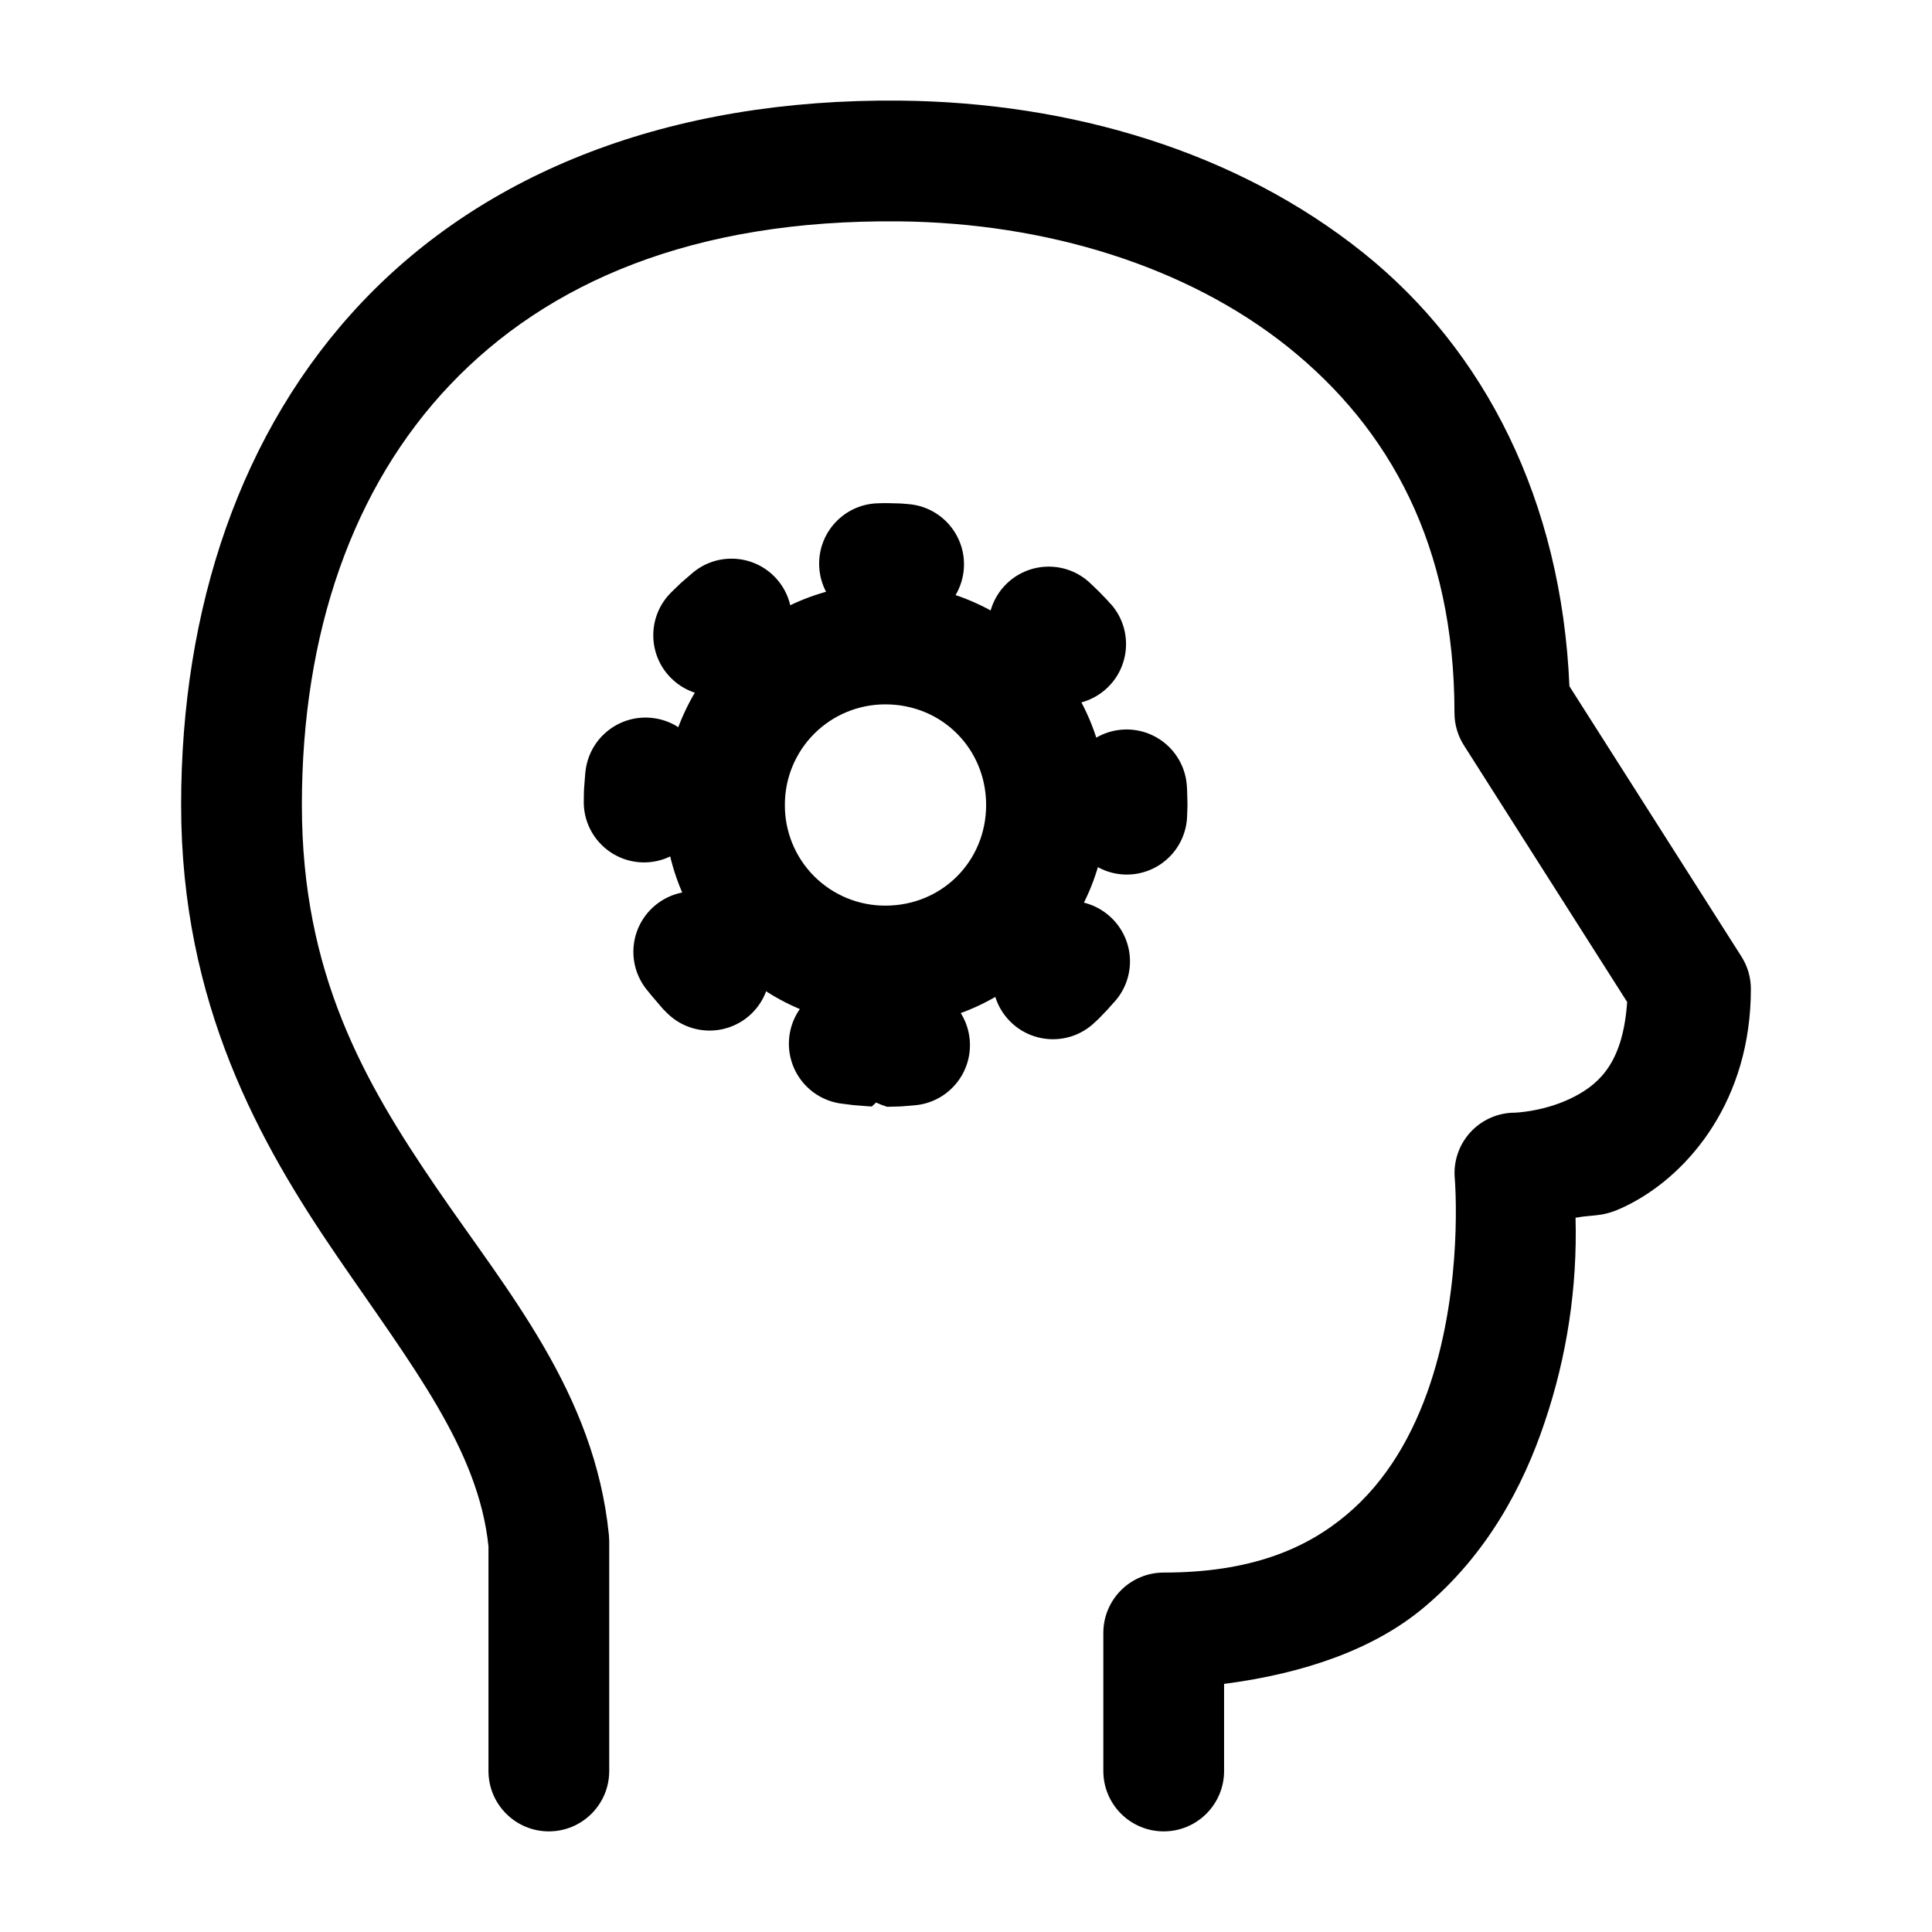
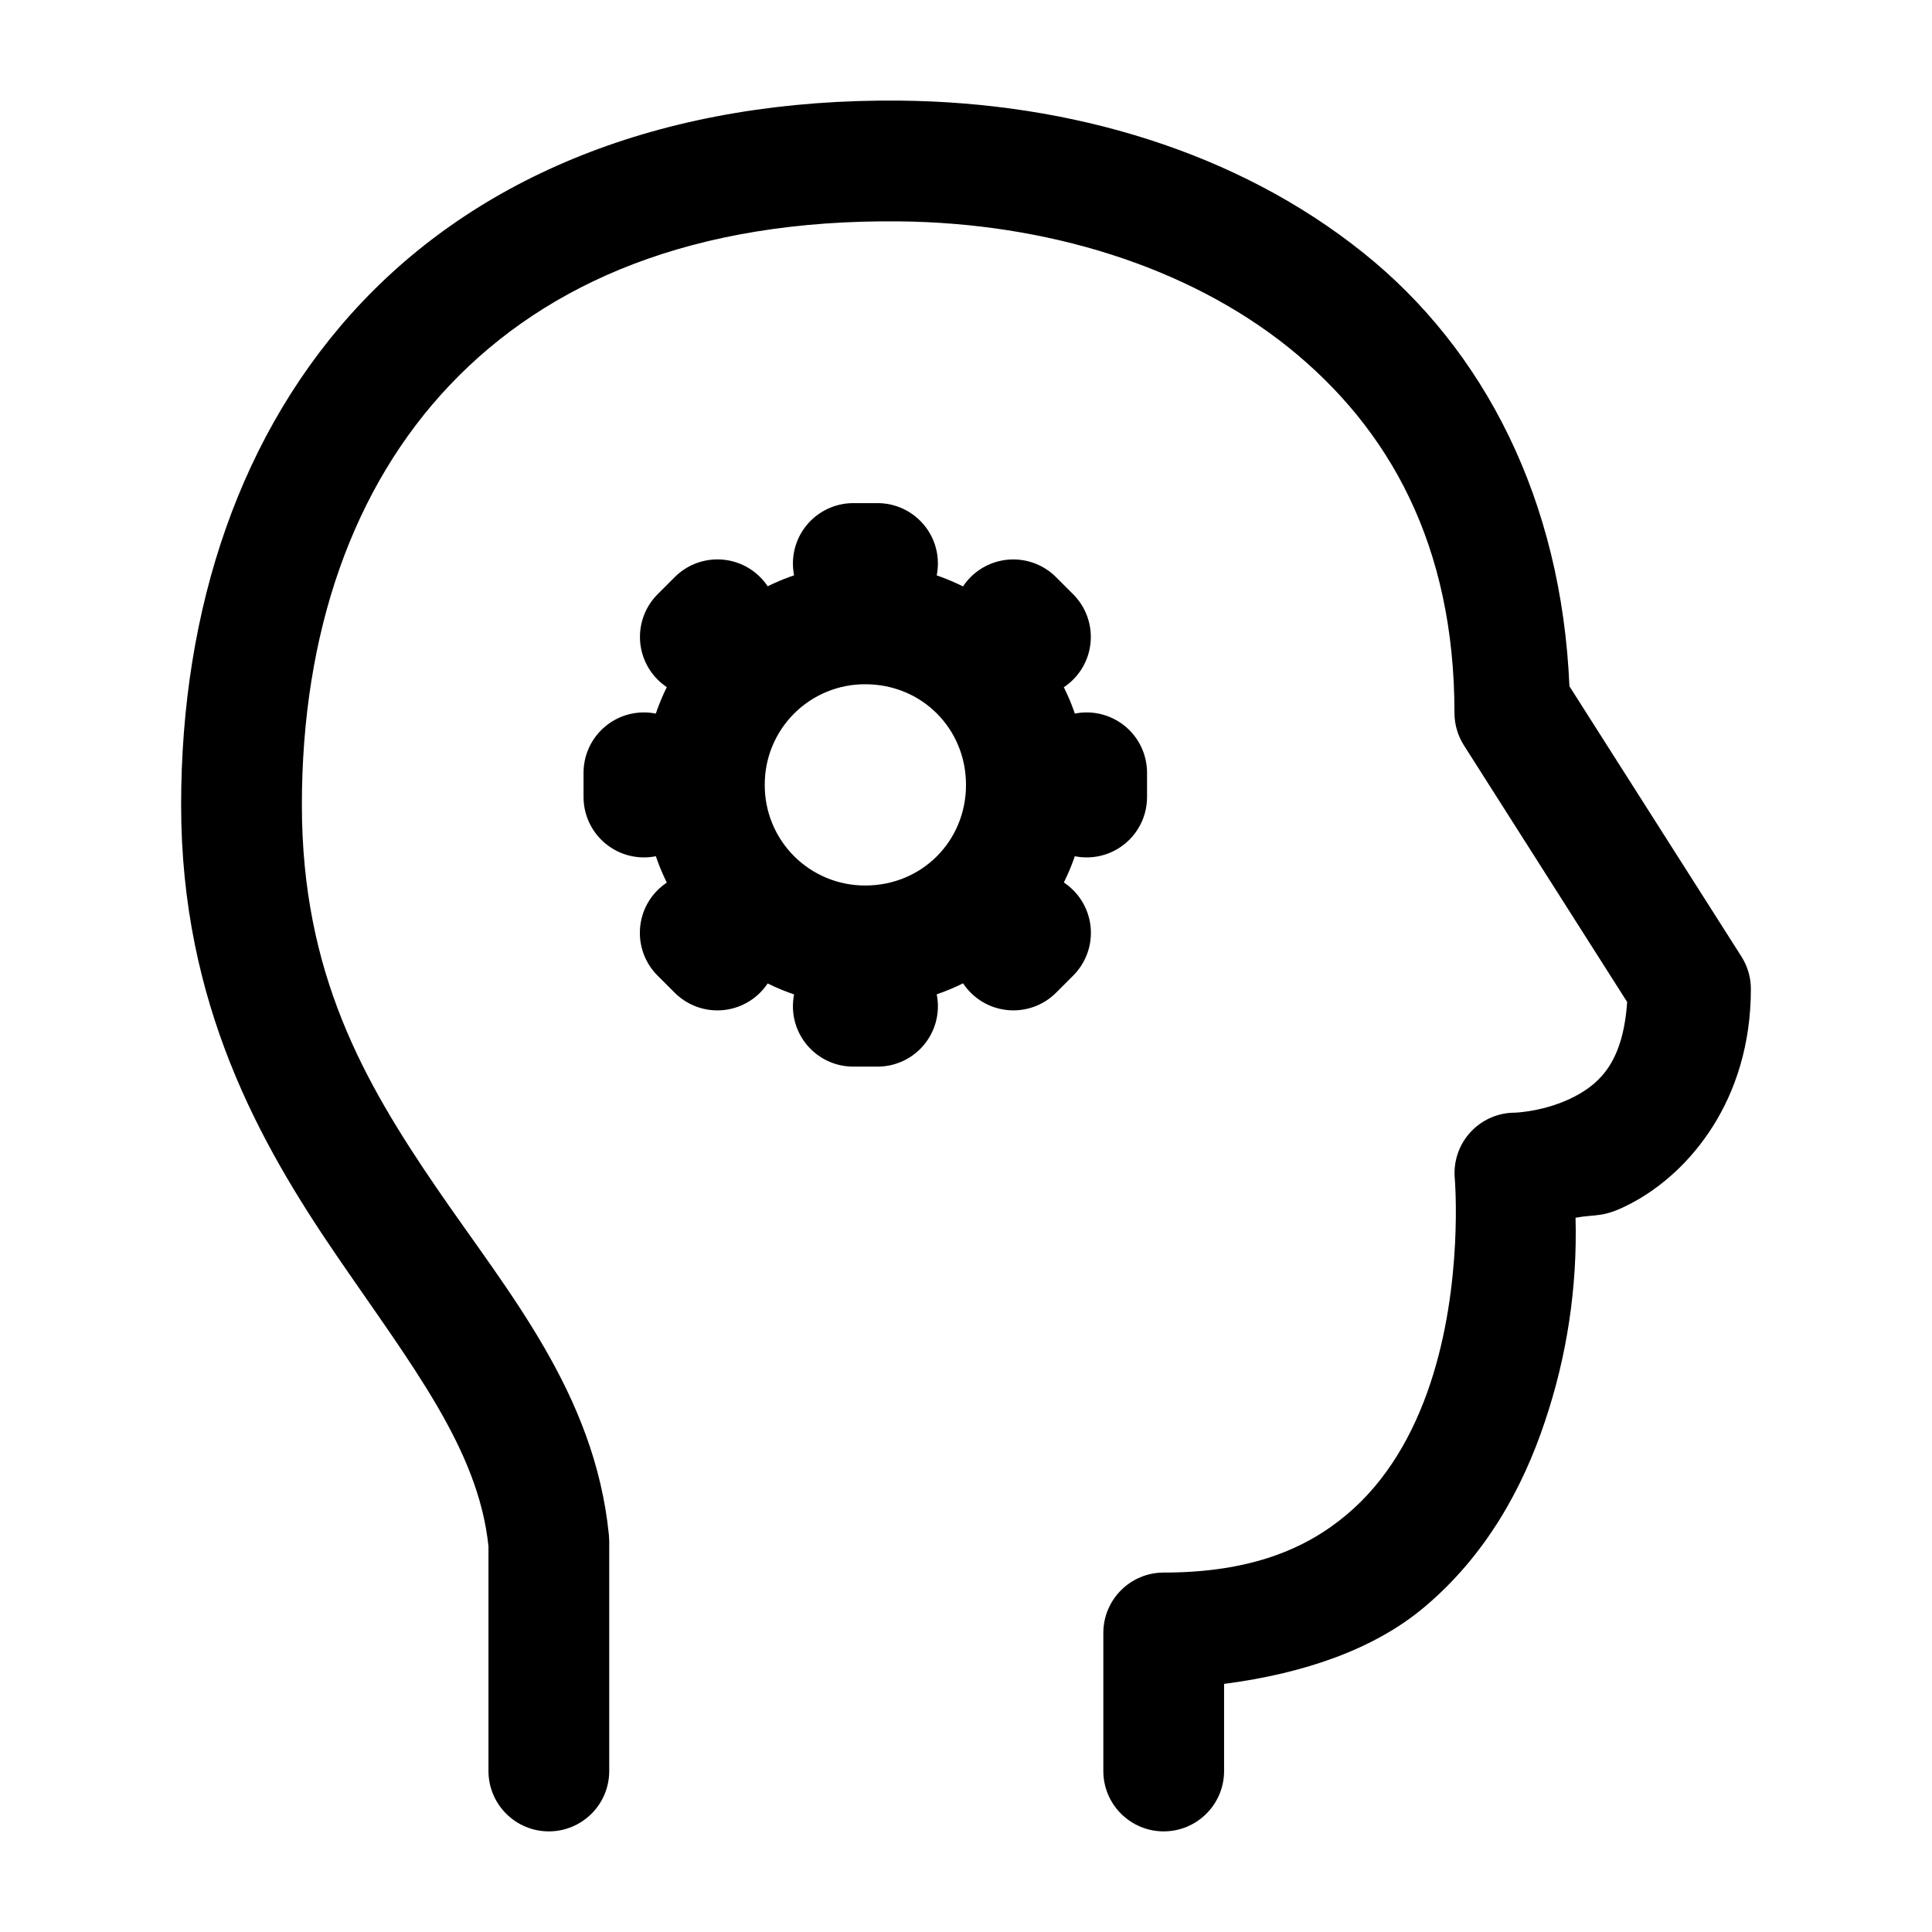
<svg xmlns="http://www.w3.org/2000/svg" width="24" height="24" fill="none" stroke-width="1.5" viewBox="0 0 24 24">
  <path d="M11.19 1.25c-2.889-.03-5.17.899-6.688 2.498C2.983 5.348 2.25 7.565 2.25 10c0 2.478.986 4.213 1.928 5.592.94 1.374 1.765 2.41 1.89 3.617V22a.75.75 0 0 0 .75.75.75.75 0 0 0 .75-.75v-2.857l-.004-.075c-.177-1.766-1.256-3.016-2.148-4.322S3.75 12.093 3.75 10c0-2.136.631-3.947 1.84-5.219C6.798 3.51 8.608 2.723 11.174 2.75c1.823.019 3.572.556 4.83 1.564 1.257 1.01 2.064 2.46 2.064 4.543a.75.75 0 0 0 .118.403l2.027 3.187c-.05.725-.32 1-.652 1.174-.364.19-.743.201-.743.201a.75.75 0 0 0-.746.82s.11 1.304-.306 2.55c-.208.622-.536 1.204-1.04 1.626-.503.422-1.19.717-2.27.717a.75.75 0 0 0-.75.75V22a.75.75 0 0 0 .75.75.75.75 0 0 0 .75-.75v-1.082c.999-.13 1.866-.432 2.483-.95.775-.649 1.231-1.496 1.5-2.302a7.3 7.3 0 0 0 .383-2.539c.264-.048.34.006.686-.176.727-.38 1.492-1.284 1.492-2.666a.75.75 0 0 0-.117-.402l-2.137-3.358c-.098-2.312-1.055-4.177-2.555-5.38-1.578-1.267-3.647-1.873-5.752-1.895" style="color:#000;fill:currentColor;stroke-linecap:round;stroke-linejoin:round;-inkscape-stroke:none" />
-   <path d="M11 7.25A2.754 2.754 0 0 0 8.25 10 2.754 2.754 0 0 0 11 12.75c1.51 0 2.75-1.24 2.75-2.75S12.51 7.25 11 7.25m0 1.5c.7 0 1.25.55 1.25 1.25s-.55 1.25-1.25 1.25A1.244 1.244 0 0 1 9.75 10 1.245 1.245 0 0 1 11 8.75" style="color:#000;fill:currentColor;stroke-linecap:round;stroke-linejoin:round;-inkscape-stroke:none" />
-   <path d="m10.98 6.25-.074.002a.75.75 0 0 0-.73.77.75.75 0 0 0 .767.73L11 7.75l.117.004.051.004a.75.75 0 0 0 .805-.692.75.75 0 0 0-.692-.804l-.07-.006-.037-.002-.154-.004zm-2.384.873-.104.09-.027.023-.104.1-.025.025-.014.014a.75.75 0 0 0 .026 1.06.75.75 0 0 0 1.06-.025v-.002l.08-.074.09-.078a.75.75 0 0 0 .076-1.057.75.75 0 0 0-1.058-.076m4.949.123a.75.75 0 0 0-1.06.025.75.75 0 0 0 .025 1.06l.082.077.074.08.004.004a.75.75 0 0 0 1.059.076.75.75 0 0 0 .076-1.058l-.018-.018-.023-.027-.1-.104-.025-.025zM8.113 8.92a.75.75 0 0 0-.838.648l-.004.032-.003.037-.012.152-.002.037-.002.117a.75.75 0 0 0 .73.77.75.75 0 0 0 .768-.733l.004-.097.008-.113.002-.012a.75.75 0 0 0-.65-.838m5.825.144a.75.75 0 0 0-.692.805v.014l.004.117-.002.094a.75.75 0 0 0 .73.77.75.75 0 0 0 .768-.733l.004-.111v-.04l-.004-.154-.002-.037-.002-.033a.75.75 0 0 0-.805-.692m-.706 2.13a.75.75 0 0 0-.513.257l-.053.06-.074.08-.03.026a.75.75 0 0 0-.025 1.06.75.75 0 0 0 1.06.026l.042-.039.025-.025.1-.104.023-.027.067-.074a.75.75 0 0 0-.077-1.059.75.75 0 0 0-.545-.182m-5.076.04a.75.75 0 0 0-.127 1.055l.067.082.023.027.094.11.023.027.035.035a.75.75 0 0 0 1.061.026.75.75 0 0 0 .025-1.06l-.023-.024-.07-.08-.055-.07a.75.75 0 0 0-1.053-.128m2.49.989a.75.75 0 0 0-.84.648.75.75 0 0 0 .651.84l.143.018.037.003.152.012.037.002h.004l.053-.049a1 1 0 0 0 .137.053l.154-.004.037-.002.144-.012a.75.75 0 0 0 .692-.804.75.75 0 0 0-.805-.692l-.125.01-.137.004-.021.023a1 1 0 0 0-.09-.027l-.1-.008z" style="color:#000;fill:currentColor;stroke-linecap:round;stroke-linejoin:round;stroke-dasharray:.3,2;-inkscape-stroke:none" />
+   <path d="M10.75 7A2.754 2.754 0 0 0 8 9.75a2.754 2.754 0 0 0 2.75 2.75c1.51 0 2.75-1.24 2.75-2.75S12.26 7 10.75 7m0 1.5c.7 0 1.25.55 1.25 1.25S11.45 11 10.75 11A1.244 1.244 0 0 1 9.5 9.75a1.244 1.244 0 0 1 1.25-1.25" style="color:#000;fill:currentColor;stroke-linecap:round;stroke-linejoin:round;-inkscape-stroke:none" />
+   <path d="M17.877 14.434a.75.75 0 0 0-.75.752.75.75 0 0 0 .752.748h.299a.75.75 0 0 0 .75-.752.75.75 0 0 0-.752-.748zM17.877 19.934a.75.75 0 0 0-.75.752.75.75 0 0 0 .752.748h.299a.75.75 0 0 0 .75-.752.75.75 0 0 0-.752-.748z" style="color:#000;fill:#000;stroke-linecap:round;stroke-linejoin:round;-inkscape-stroke:none" transform="translate(-7.277 -8.184)" />
+   <path d="M17.877 14.434a.75.75 0 0 0-.75.752.75.75 0 0 0 .752.748h.299a.75.75 0 0 0 .75-.752.75.75 0 0 0-.752-.748zM17.877 19.934a.75.75 0 0 0-.75.752.75.75 0 0 0 .752.748h.299a.75.75 0 0 0 .75-.752.75.75 0 0 0-.752-.748z" style="color:#000;fill:#000;stroke-linecap:round;stroke-linejoin:round;-inkscape-stroke:none" transform="rotate(90 18.48 10.203)" />
+   <path d="M17.877 14.434a.75.75 0 0 0-.75.752.75.75 0 0 0 .752.748h.299a.75.75 0 0 0 .75-.752.75.75 0 0 0-.752-.748zM17.877 19.934a.75.75 0 0 0-.75.752.75.75 0 0 0 .752.748h.299a.75.75 0 0 0 .75-.752.75.75 0 0 0-.752-.748z" style="color:#000;fill:#000;stroke-linecap:round;stroke-linejoin:round;-inkscape-stroke:none" transform="rotate(45 24.267 5.057)" />
+   <path d="M17.877 14.434a.75.75 0 0 0-.75.752.75.75 0 0 0 .752.748h.299a.75.75 0 0 0 .75-.752.75.75 0 0 0-.752-.748zM17.877 19.934a.75.75 0 0 0-.75.752.75.75 0 0 0 .752.748h.299a.75.75 0 0 0 .75-.752.75.75 0 0 0-.752-.748z" style="color:#000;fill:#000;stroke-linecap:round;stroke-linejoin:round;-inkscape-stroke:none" transform="rotate(135 16.084 12.335)" />
</svg>
